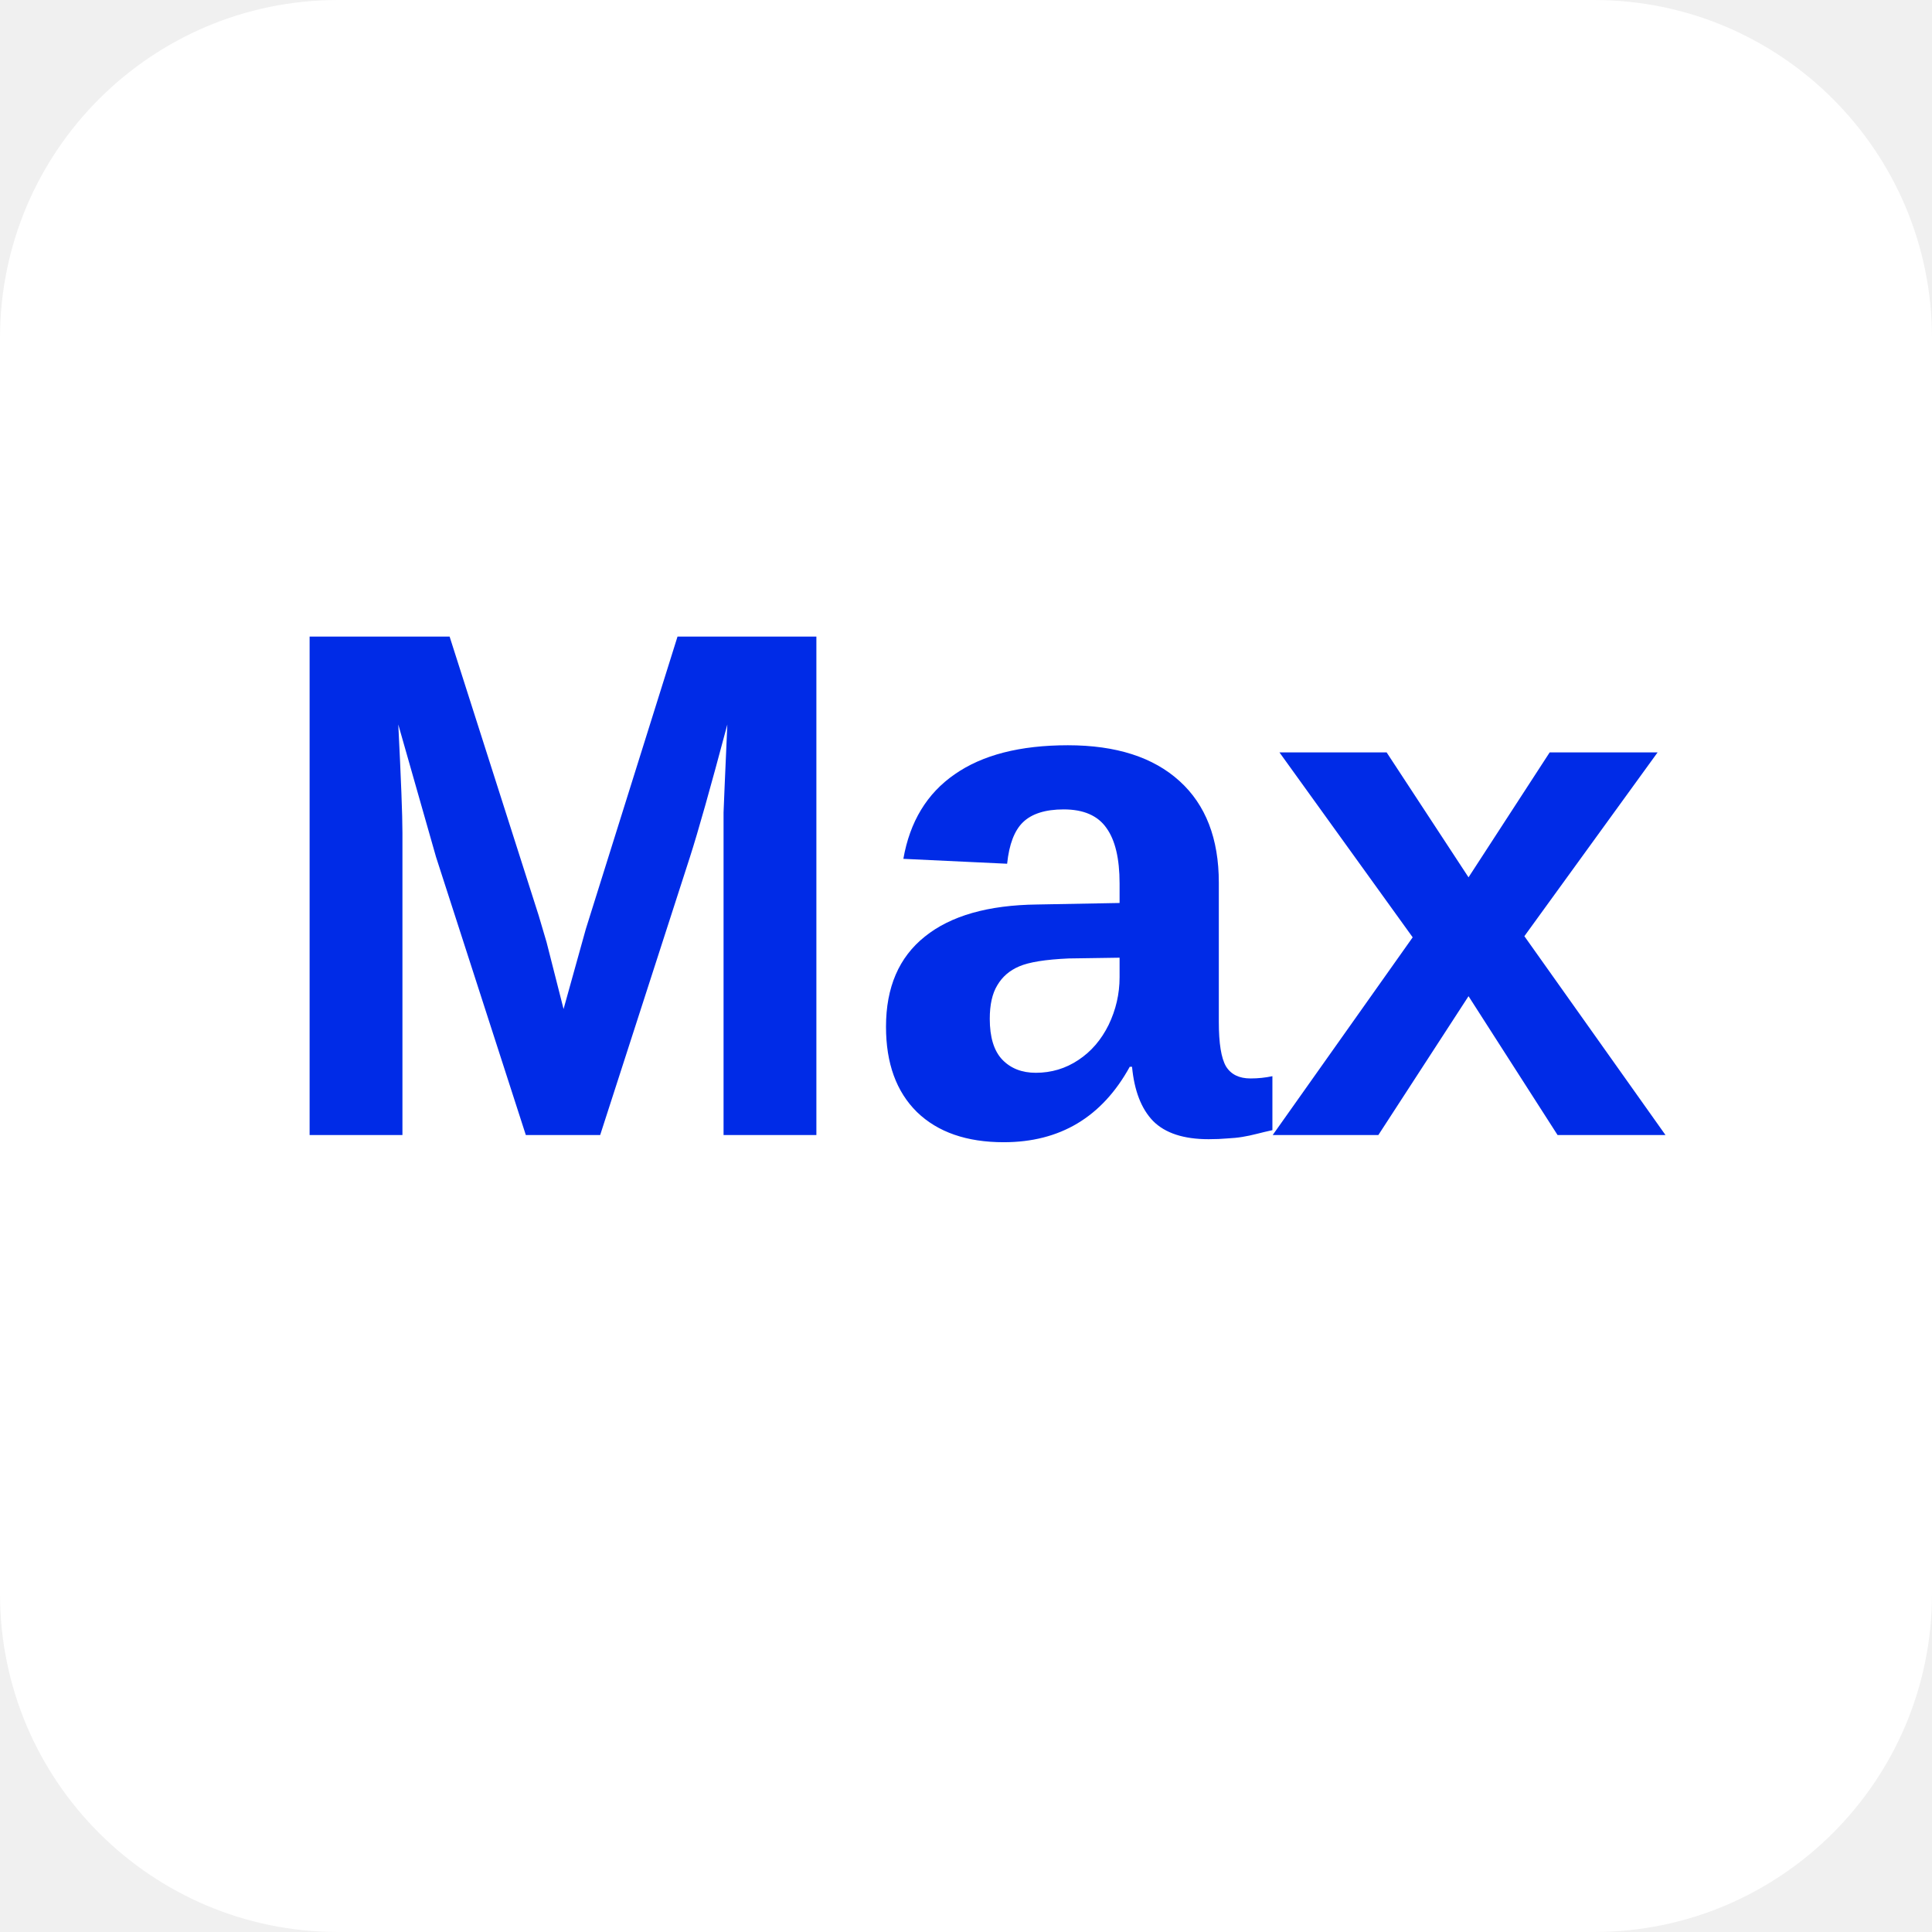
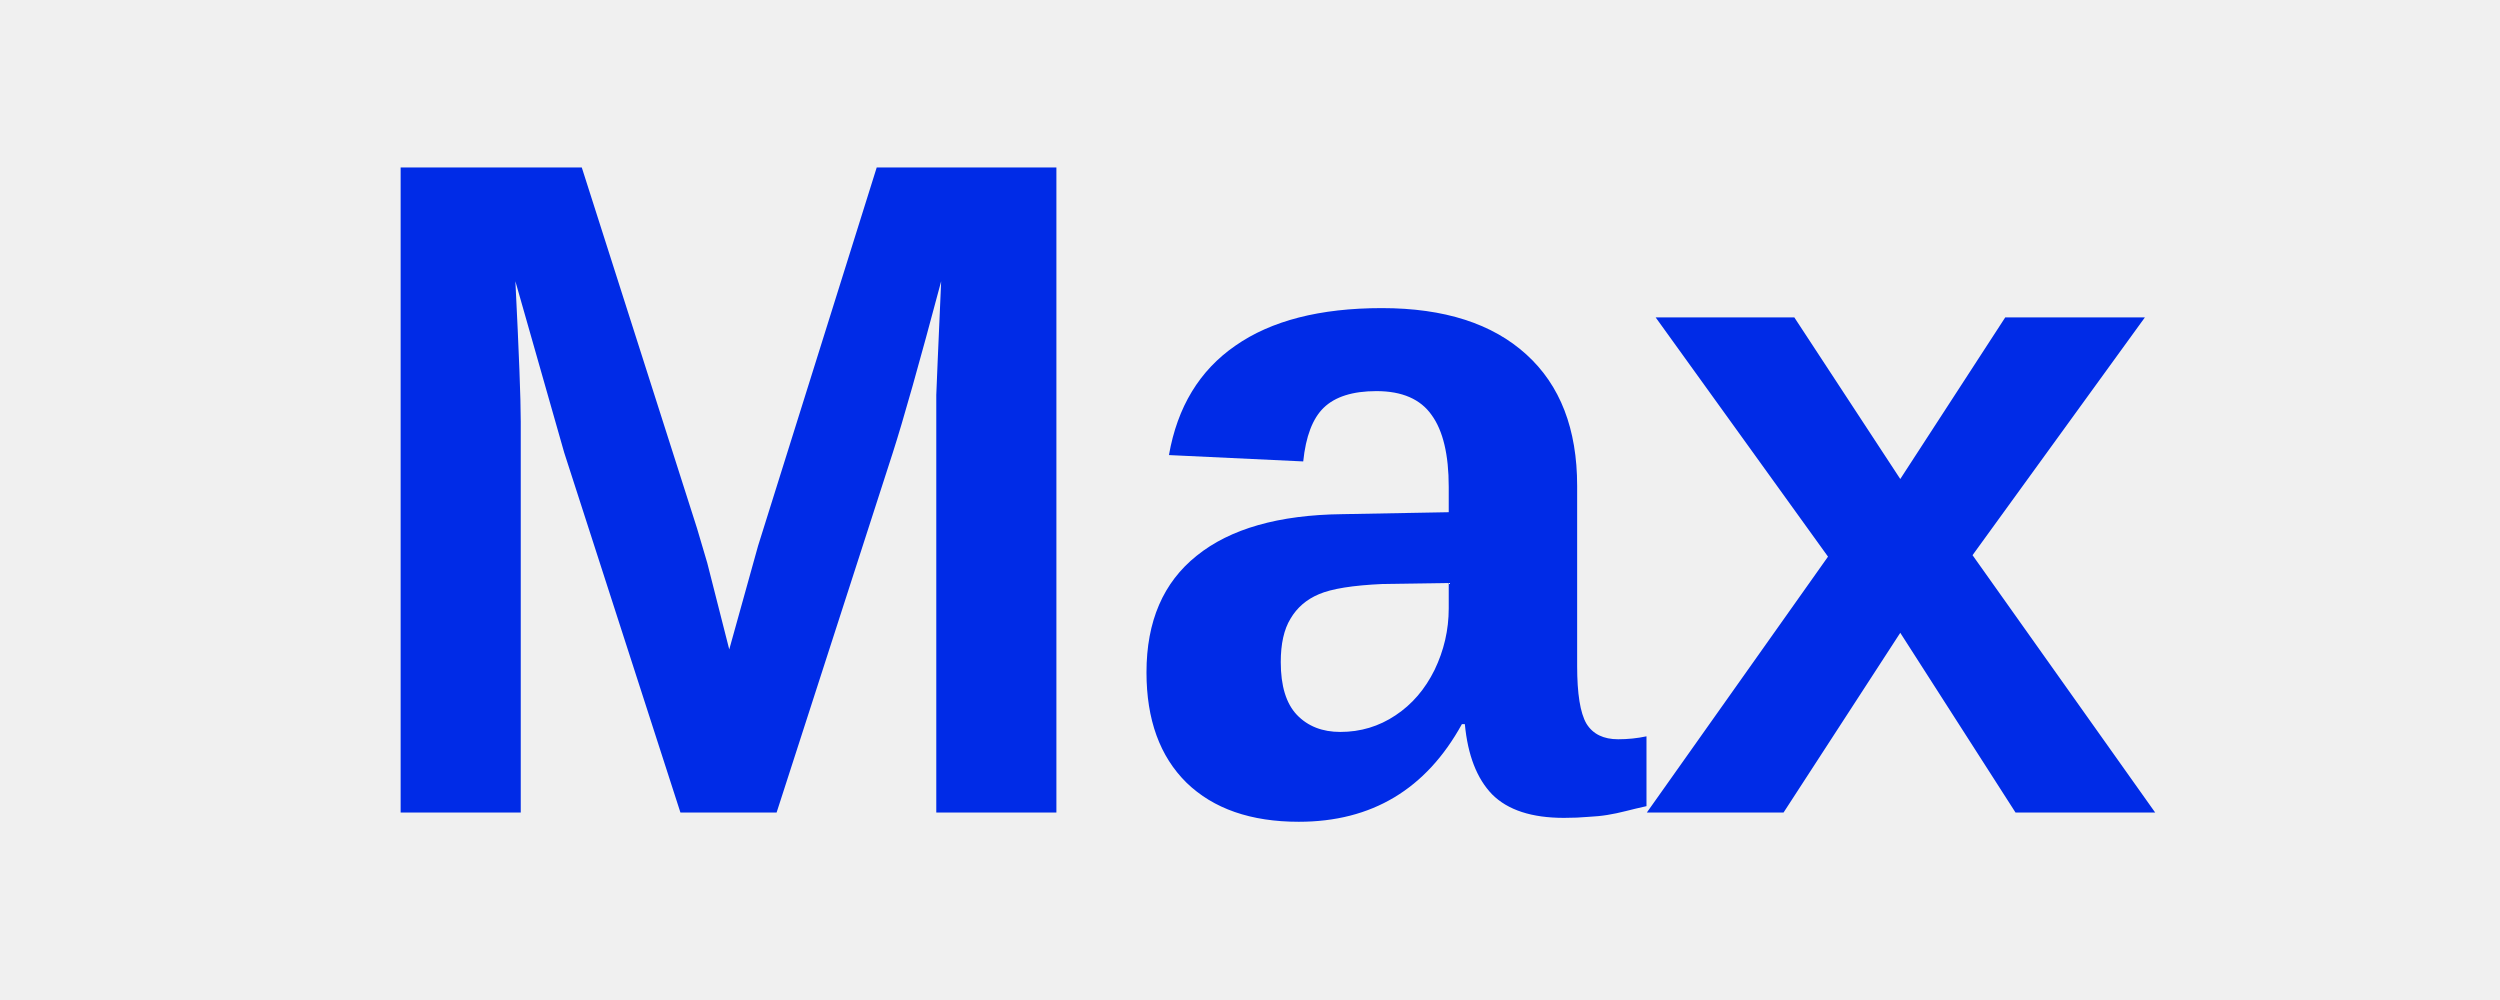
- <svg xmlns="http://www.w3.org/2000/svg" viewBox="0 0 80 80">
-   <rect width="80" height="80" rx="14" fill="white" />
+ <svg xmlns="http://www.w3.org/2000/svg" viewBox="0 21 80 32">
  <text x="40" y="47" text-anchor="middle" font-family="Arial,sans-serif" font-weight="700" font-size="30" fill="#002be7">Max</text>
</svg>
